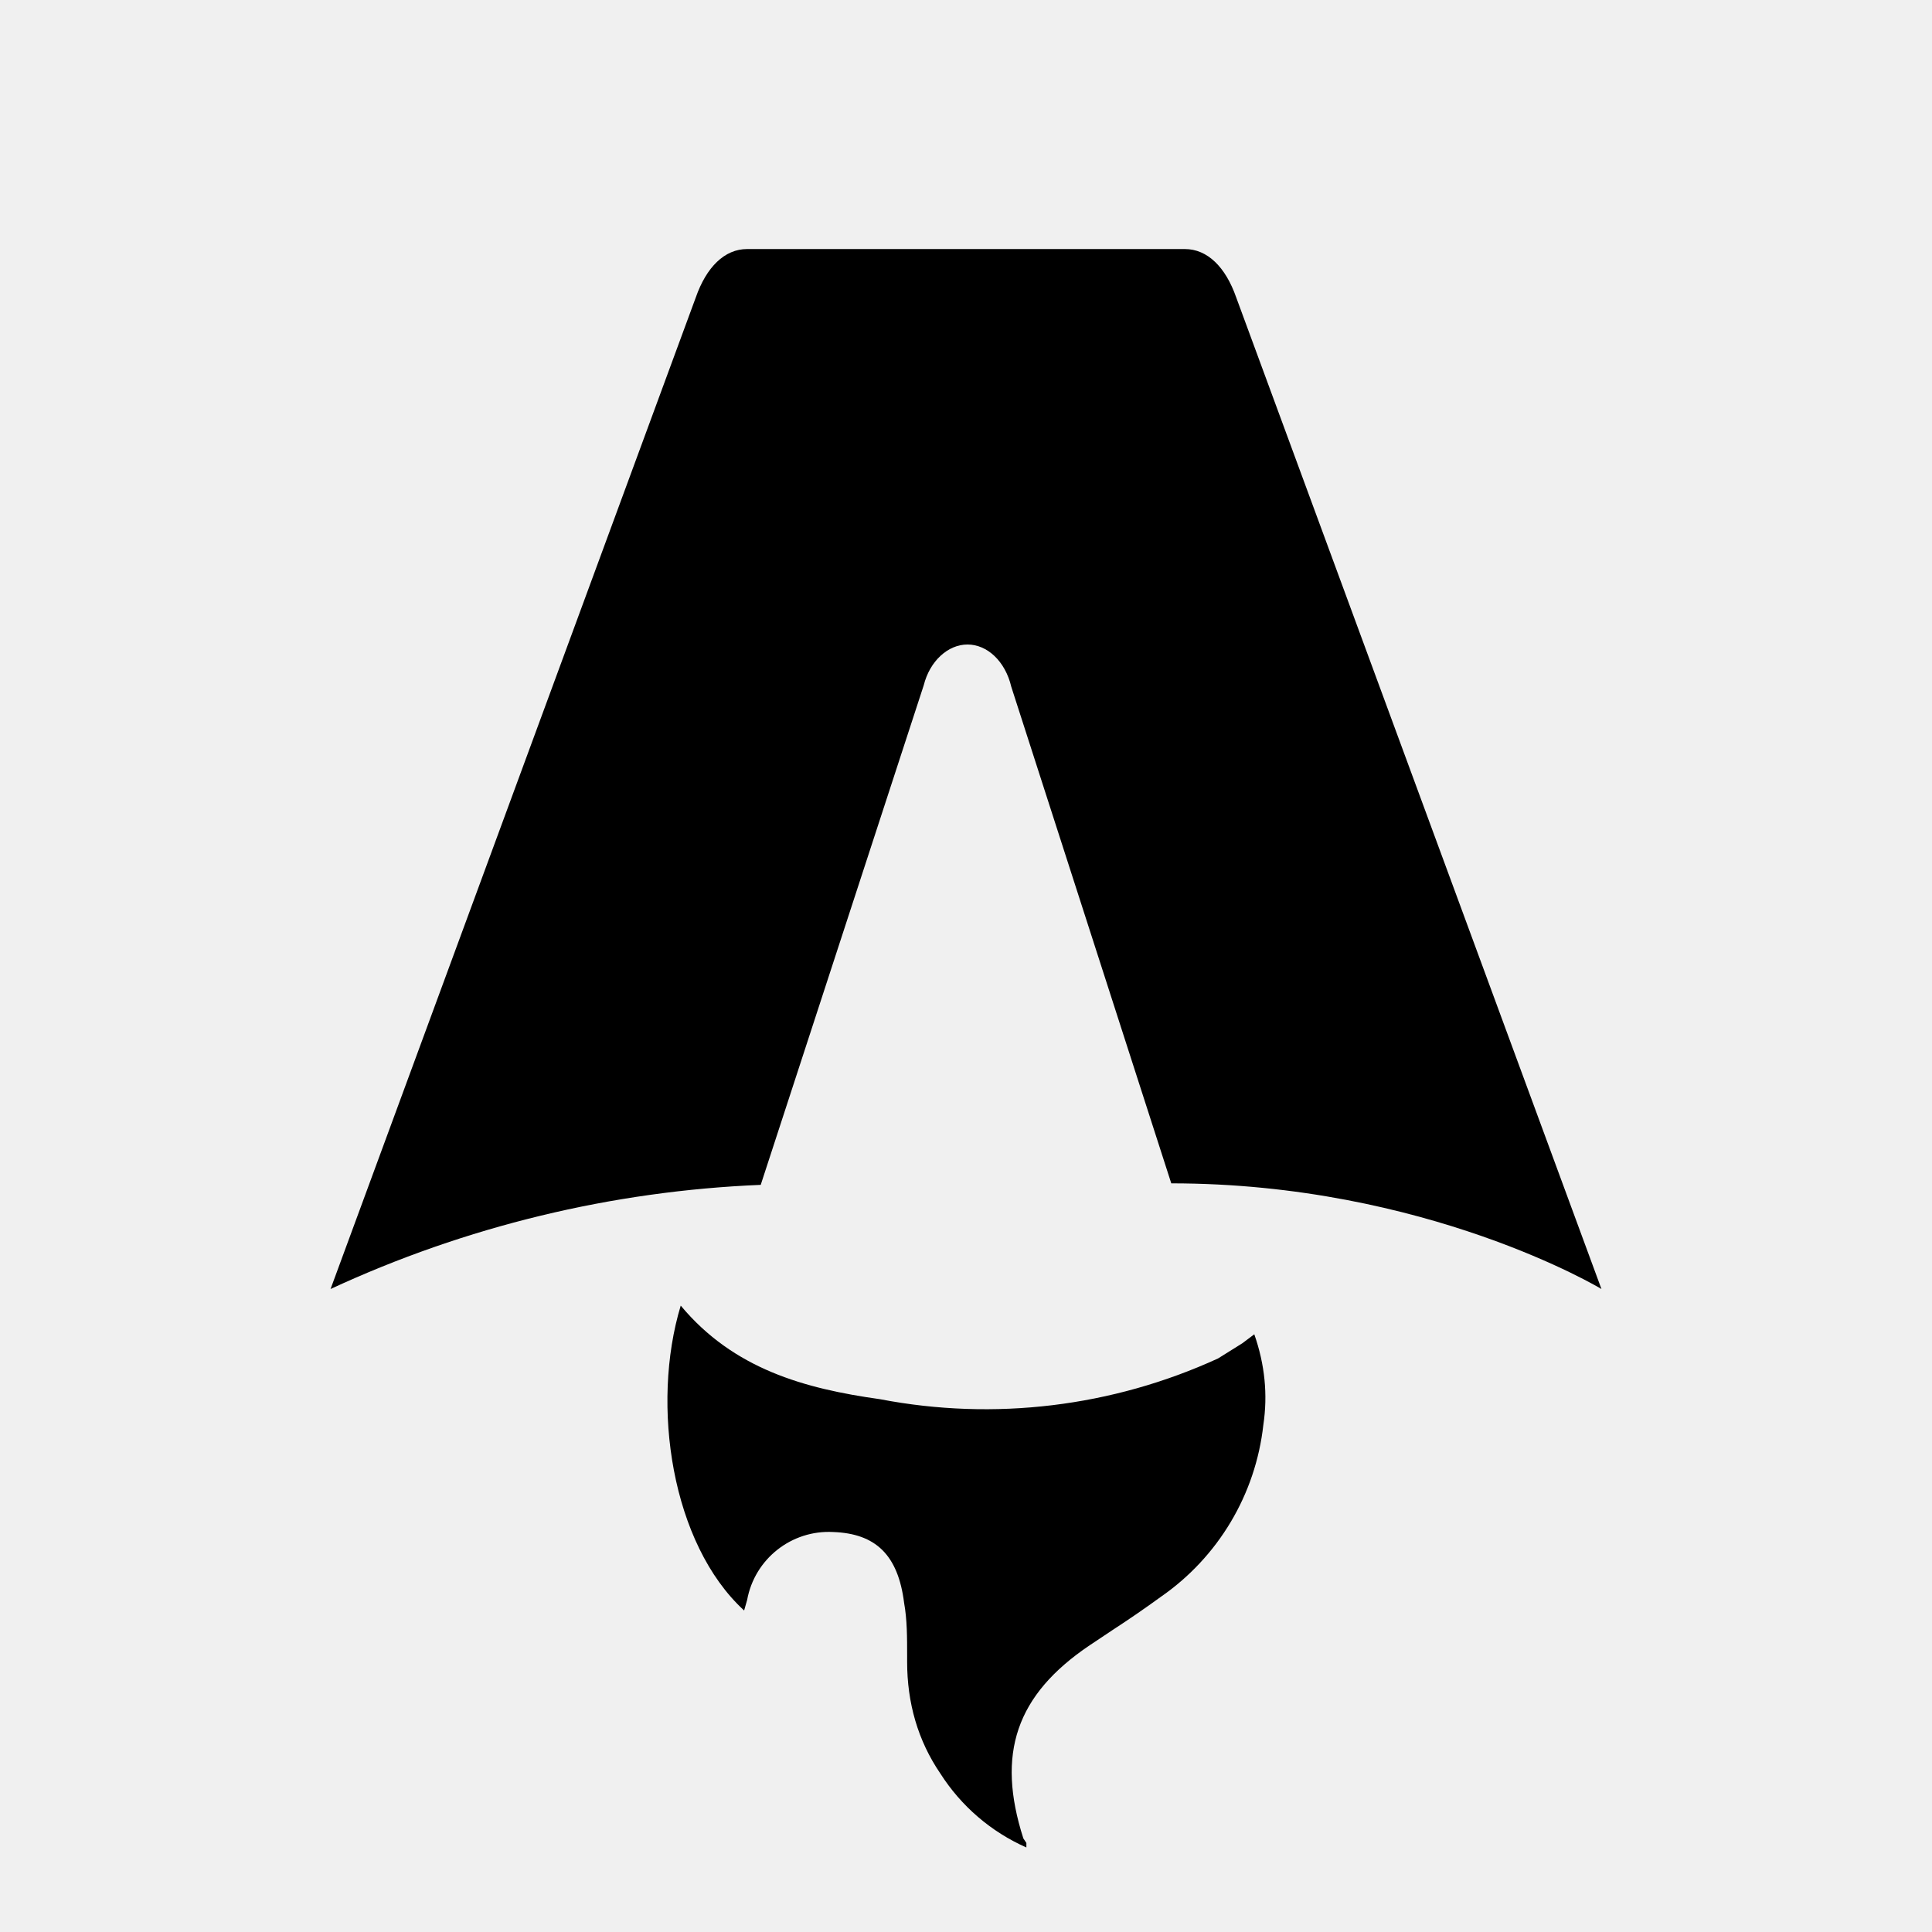
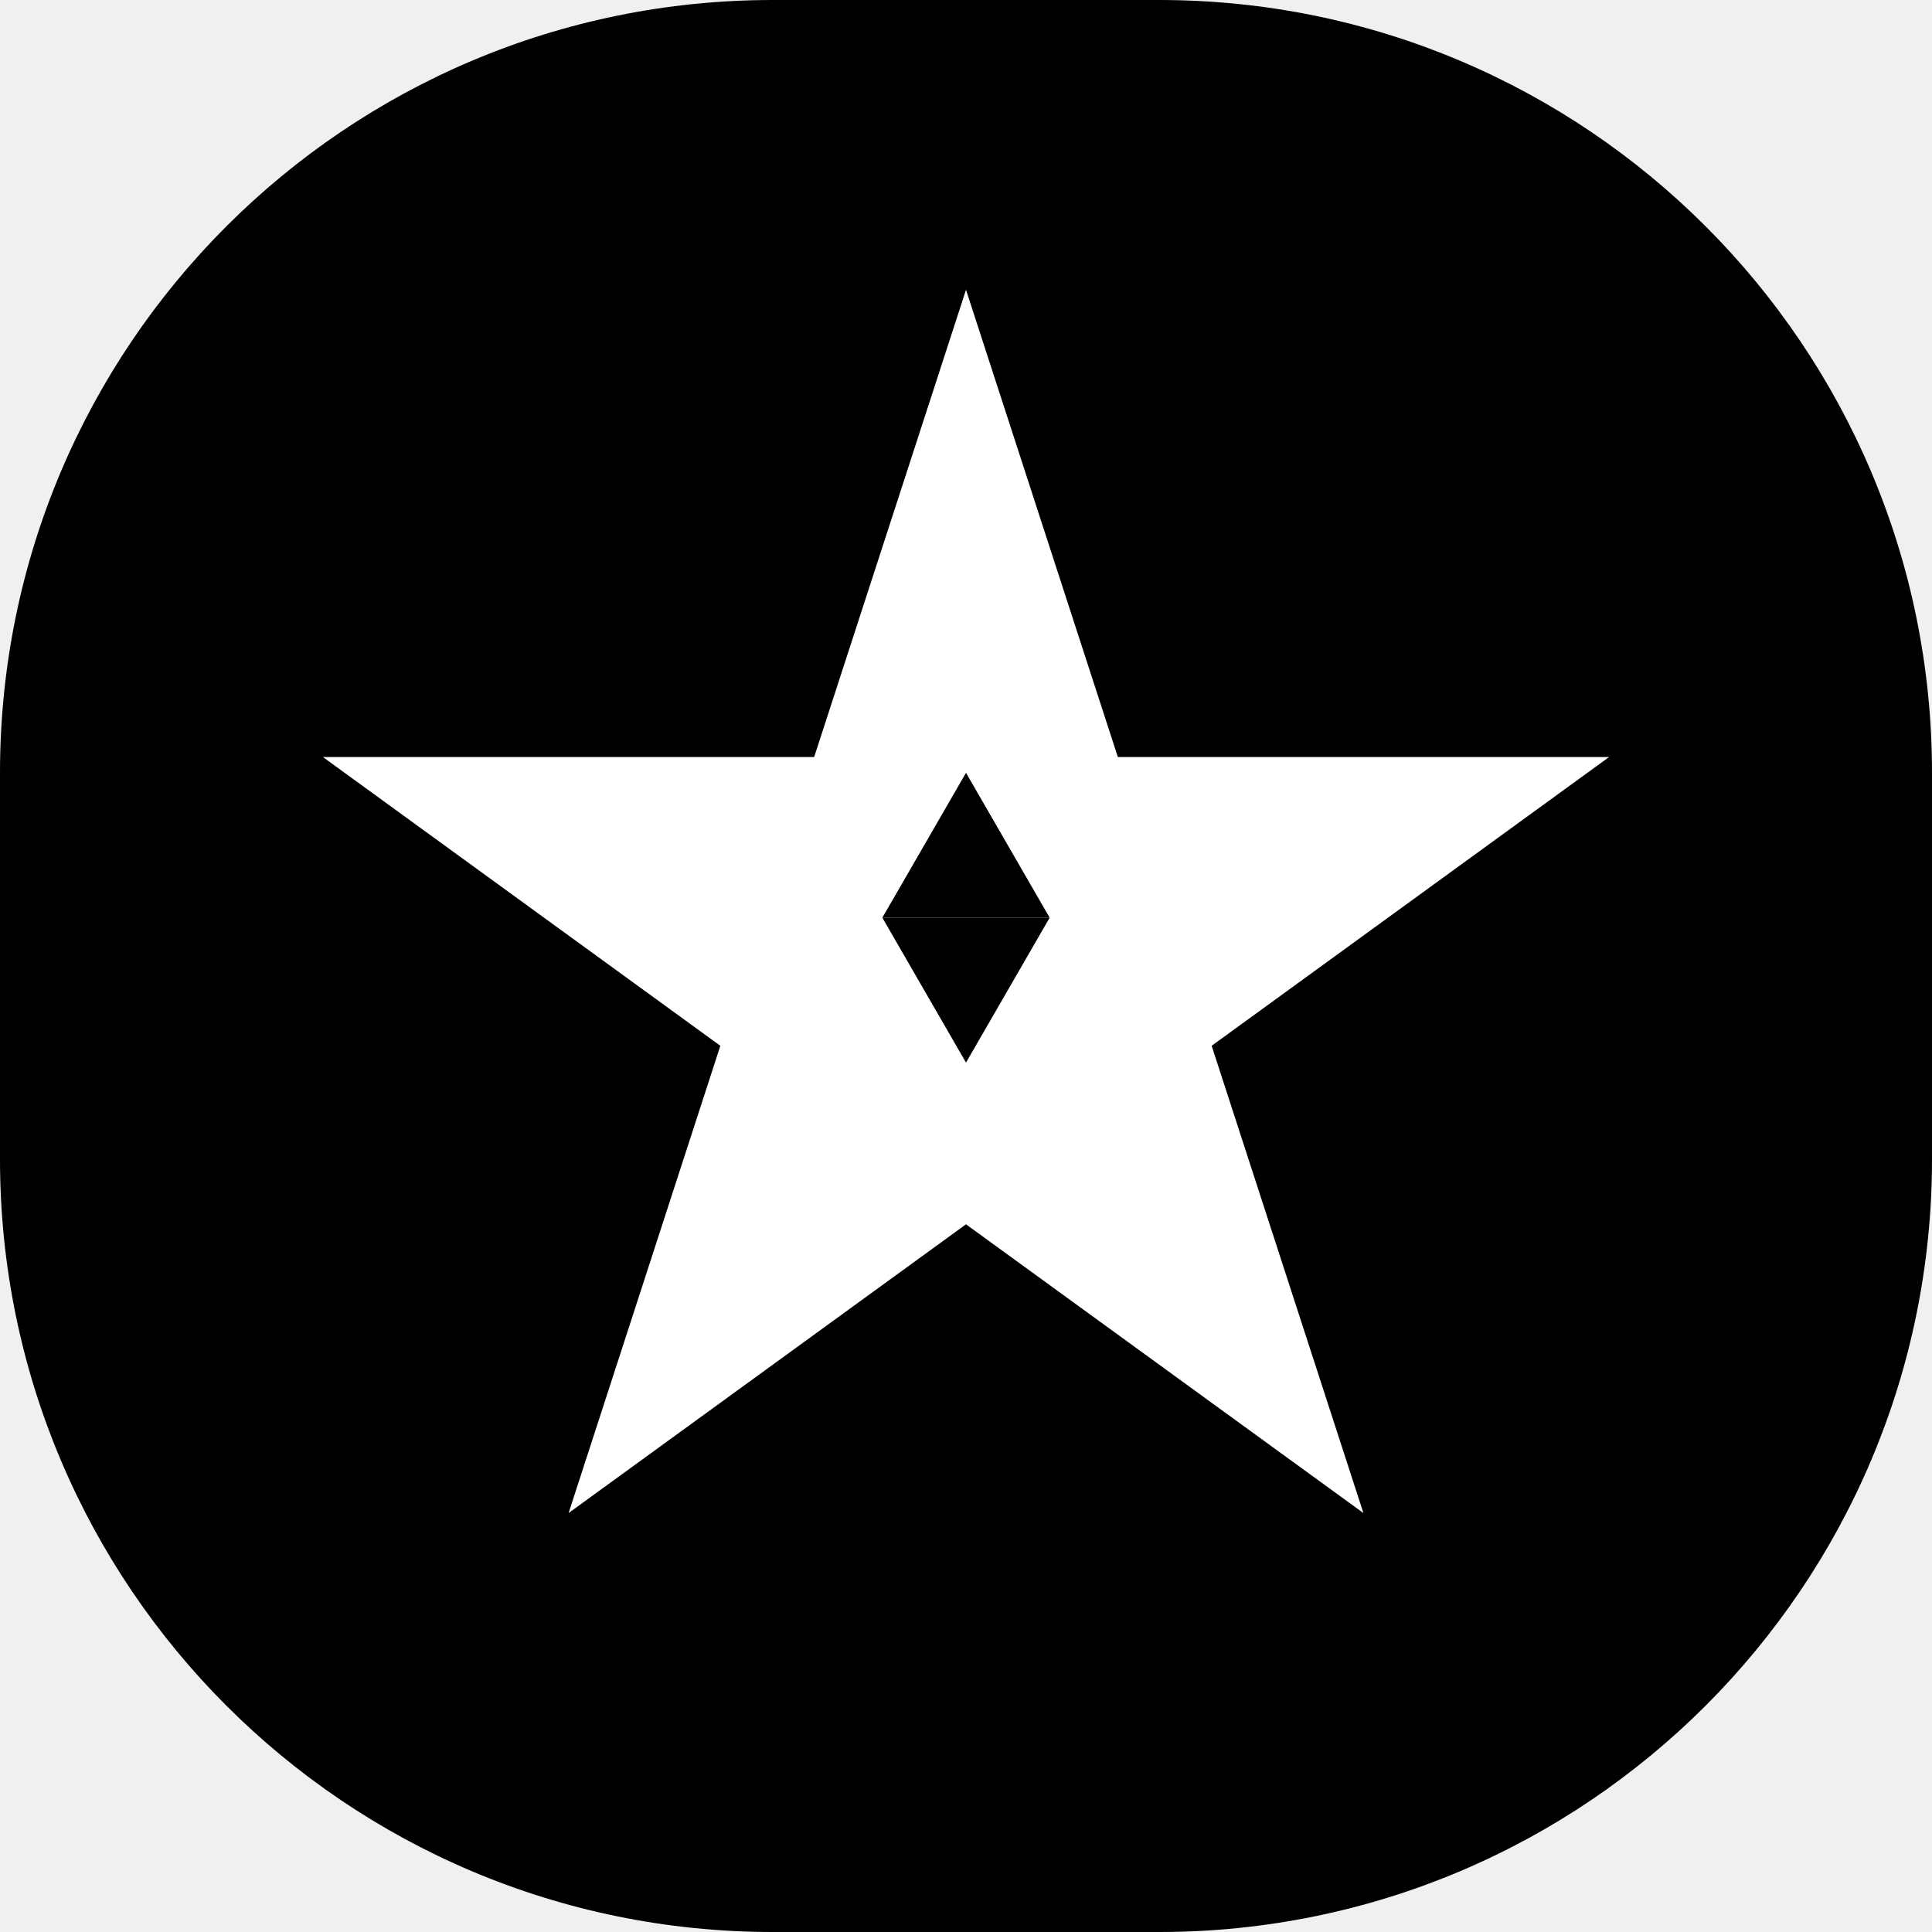
- <svg xmlns="http://www.w3.org/2000/svg" fill="none" viewBox="0 0 128 128">
-   <path d="M50.4 78.5a75.1 75.1 0 0 0-28.5 6.9l24.2-65.7c.7-2 1.9-3.2 3.4-3.2h29c1.5 0 2.7 1.2 3.4 3.2l24.2 65.7s-11.6-7-28.5-7L67 45.5c-.4-1.7-1.6-2.8-2.9-2.8-1.3 0-2.5 1.1-2.9 2.7L50.4 78.5Zm-1.1 28.2Zm-4.2-20.2c-2 6.6-.6 15.8 4.2 20.2a17.5 17.5 0 0 1 .2-.7 5.5 5.5 0 0 1 5.7-4.5c2.8.1 4.3 1.5 4.7 4.7.2 1.1.2 2.3.2 3.5v.4c0 2.7.7 5.2 2.2 7.4a13 13 0 0 0 5.7 4.9v-.3l-.2-.3c-1.8-5.6-.5-9.5 4.4-12.8l1.5-1a73 73 0 0 0 3.2-2.2 16 16 0 0 0 6.8-11.4c.3-2 .1-4-.6-6l-.8.6-1.6 1a37 37 0 0 1-22.4 2.7c-5-.7-9.7-2-13.2-6.2Z" />
-   <style>
-         path { fill: #000; }
-         @media (prefers-color-scheme: dark) {
-             path { fill: #FFF; }
-         }
-     </style>
+ <svg xmlns="http://www.w3.org/2000/svg" width="20" height="20" viewBox="0 0 20 20" fill="none">
+   <rect width="20" height="20" rx="8" fill="black" />
+   <path d="M10 3L11.572 7.837H16.657L12.543 10.826L14.114 15.663L10 12.674L5.886 15.663L7.457 10.826L3.343 7.837H8.428L10 3Z" fill="white" />
+   <path d="M10 8L10.866 9.5H9.134L10 8Z" fill="black" />
+   <path d="M10 11L9.134 9.5H10.866L10 11Z" fill="black" />
</svg>
